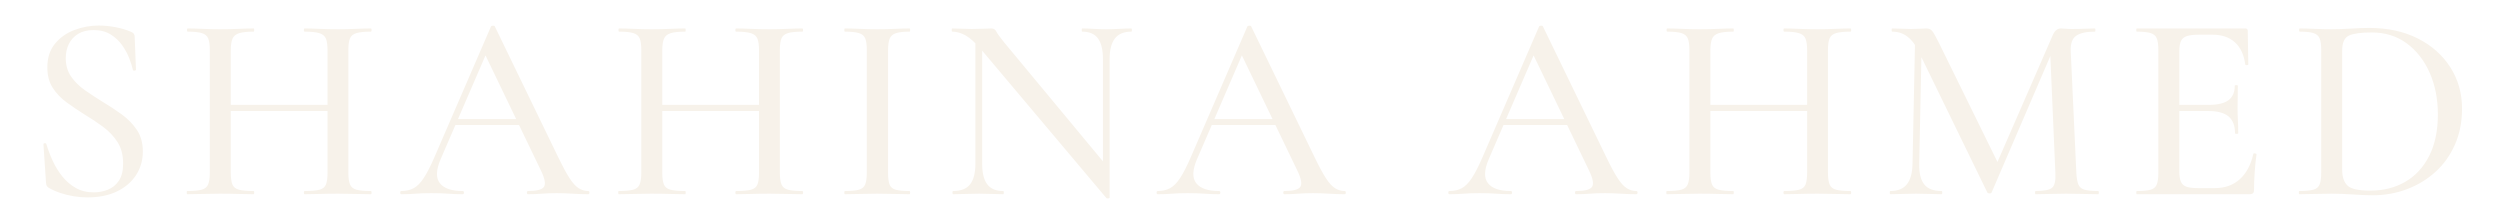
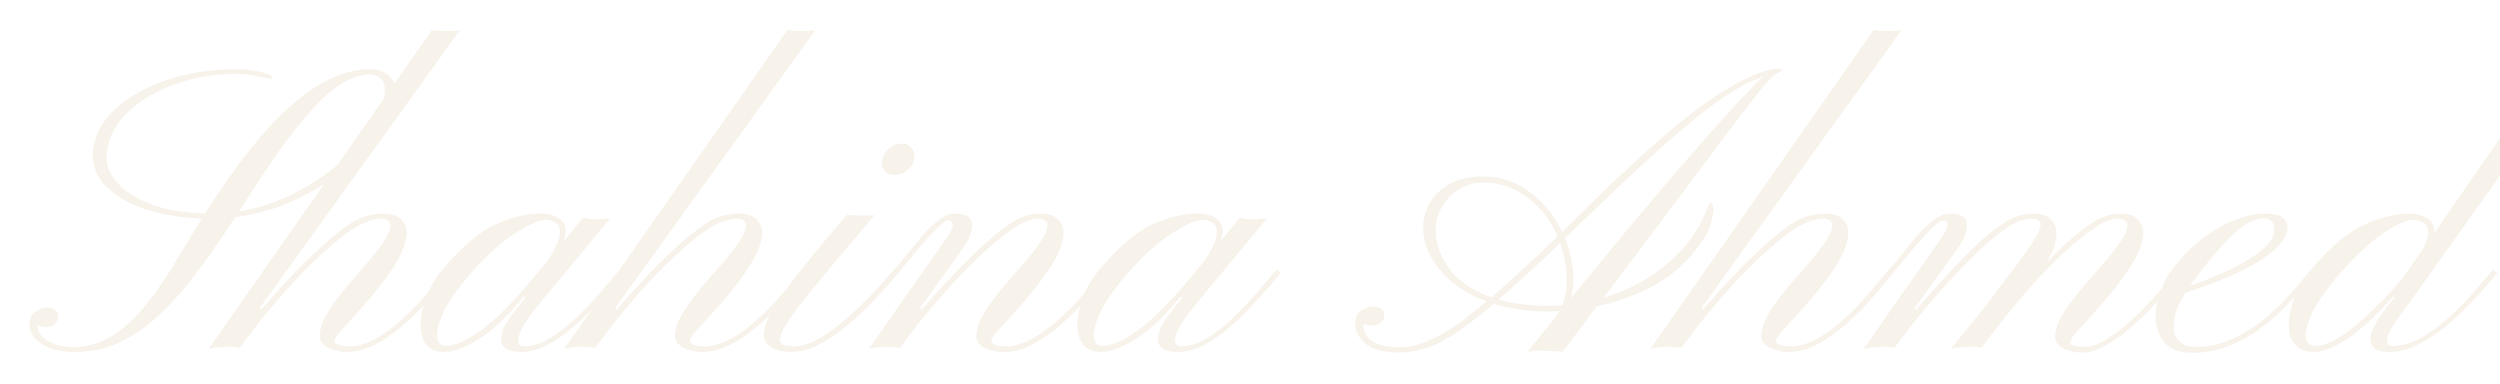
- <svg xmlns="http://www.w3.org/2000/svg" viewBox="0 0 603.3 53.7" width="603" height="54" role="img" aria-label="Shahina Ahmed">
-   <path fill="#F7F2EA" d="M15.869 13.872Q15.869 16.445 17.152 18.304Q18.435 20.163 20.486 21.6Q22.538 23.037 24.813 24.438Q27.21 25.869 29.4 27.459Q31.59 29.05 33.03 31.187Q34.47 33.325 34.47 36.397Q34.47 39.542 32.858 42.05Q31.245 44.557 28.264 46.014Q25.283 47.472 21.104 47.472Q19.466 47.472 17.773 47.194Q16.08 46.915 14.525 46.392Q12.97 45.869 11.709 45.123Q11.418 44.931 11.278 44.672Q11.139 44.413 11.104 43.907L10.49 34.752Q10.426 34.432 10.778 34.4Q11.13 34.368 11.194 34.624Q11.766 36.573 12.707 38.622Q13.648 40.672 15.018 42.387Q16.387 44.102 18.267 45.181Q20.147 46.259 22.627 46.259Q24.381 46.259 26.006 45.624Q27.632 44.989 28.672 43.469Q29.712 41.949 29.712 39.299Q29.712 36.221 28.35 34.112Q26.989 32.003 24.877 30.442Q22.765 28.88 20.426 27.478Q18.186 26.077 16.102 24.562Q14.019 23.046 12.722 21.03Q11.424 19.014 11.424 16.093Q11.424 12.65 13.246 10.413Q15.069 8.176 17.926 7.088Q20.784 6.0 23.808 6.0Q25.76 6.0 27.8 6.381Q29.84 6.762 31.536 7.478Q32.106 7.699 32.301 8.002Q32.496 8.304 32.496 8.653L32.813 16.618Q32.813 16.845 32.49 16.888Q32.166 16.931 32.074 16.704Q31.83 15.584 31.214 13.965Q30.598 12.346 29.499 10.778Q28.4 9.21 26.696 8.15Q24.992 7.091 22.573 7.091Q20.339 7.091 18.851 8.013Q17.363 8.934 16.616 10.446Q15.869 11.958 15.869 13.872Z M79.04 12.016Q79.04 10.16 78.668 9.2Q78.295 8.24 77.116 7.856Q75.937 7.472 73.517 7.472Q73.325 7.472 73.325 7.088Q73.325 6.704 73.517 6.704Q75.078 6.704 77.08 6.8Q79.082 6.896 81.603 6.896Q83.766 6.896 85.845 6.8Q87.923 6.704 89.482 6.704Q89.674 6.704 89.674 7.088Q89.674 7.472 89.482 7.472Q87.196 7.472 86.022 7.824Q84.849 8.176 84.458 9.104Q84.067 10.032 84.067 11.888V41.52Q84.067 43.376 84.458 44.336Q84.849 45.296 86.022 45.616Q87.196 45.936 89.482 45.936Q89.674 45.936 89.674 46.32Q89.674 46.704 89.482 46.704Q87.923 46.704 85.845 46.64Q83.766 46.576 81.603 46.576Q79.082 46.576 77.08 46.64Q75.078 46.704 73.517 46.704Q73.325 46.704 73.325 46.32Q73.325 45.936 73.517 45.936Q75.937 45.936 77.116 45.616Q78.295 45.296 78.668 44.336Q79.04 43.376 79.04 41.52ZM52.973 26.624V25.149H81.283V26.624ZM50.63 41.52V11.888Q50.63 10.032 50.24 9.104Q49.849 8.176 48.707 7.824Q47.564 7.472 45.28 7.472Q45.123 7.472 45.123 7.088Q45.123 6.704 45.28 6.704Q46.874 6.704 48.864 6.8Q50.855 6.896 53.014 6.896Q55.571 6.896 57.592 6.8Q59.613 6.704 61.216 6.704Q61.344 6.704 61.344 7.088Q61.344 7.472 61.216 7.472Q58.858 7.472 57.679 7.856Q56.5 8.24 56.096 9.2Q55.693 10.16 55.693 12.016V41.52Q55.693 43.376 56.077 44.336Q56.461 45.296 57.665 45.616Q58.869 45.936 61.216 45.936Q61.344 45.936 61.344 46.32Q61.344 46.704 61.216 46.704Q59.543 46.704 57.557 46.64Q55.571 46.576 53.014 46.576Q50.846 46.576 48.813 46.64Q46.781 46.704 45.187 46.704Q45.059 46.704 45.059 46.32Q45.059 45.936 45.187 45.936Q47.504 45.936 48.666 45.616Q49.827 45.296 50.229 44.336Q50.63 43.376 50.63 41.52Z M108.845 30.006 109.594 28.566H127.005L127.453 30.006ZM141.958 45.936Q142.243 45.936 142.243 46.32Q142.243 46.704 141.958 46.704Q140.109 46.704 138.134 46.576Q136.16 46.448 134.346 46.448Q132.275 46.448 130.763 46.576Q129.251 46.704 127.408 46.704Q127.152 46.704 127.152 46.32Q127.152 45.936 127.408 45.936Q130.56 45.936 131.258 44.933Q131.955 43.93 130.566 41.04L116.765 12.384L118.845 9.309L106.32 38.285Q104.662 42.16 106.15 44.048Q107.638 45.936 111.645 45.936Q111.965 45.936 111.965 46.32Q111.965 46.704 111.645 46.704Q109.725 46.704 108.125 46.576Q106.525 46.448 104.093 46.448Q101.738 46.448 100.304 46.576Q98.87 46.704 96.835 46.704Q96.579 46.704 96.579 46.32Q96.579 45.936 96.835 45.936Q98.563 45.936 99.829 45.253Q101.094 44.57 102.272 42.776Q103.45 40.982 104.874 37.68L118.48 6.237Q118.579 6.045 118.968 6.03Q119.357 6.016 119.421 6.237L134.787 37.936Q136.288 41.05 137.426 42.81Q138.563 44.57 139.643 45.253Q140.723 45.936 141.958 45.936Z M183.168 12.016Q183.168 10.16 182.796 9.2Q182.423 8.24 181.244 7.856Q180.065 7.472 177.645 7.472Q177.453 7.472 177.453 7.088Q177.453 6.704 177.645 6.704Q179.206 6.704 181.208 6.8Q183.21 6.896 185.731 6.896Q187.894 6.896 189.973 6.8Q192.051 6.704 193.61 6.704Q193.802 6.704 193.802 7.088Q193.802 7.472 193.61 7.472Q191.324 7.472 190.15 7.824Q188.977 8.176 188.586 9.104Q188.195 10.032 188.195 11.888V41.52Q188.195 43.376 188.586 44.336Q188.977 45.296 190.15 45.616Q191.324 45.936 193.61 45.936Q193.802 45.936 193.802 46.32Q193.802 46.704 193.61 46.704Q192.051 46.704 189.973 46.64Q187.894 46.576 185.731 46.576Q183.21 46.576 181.208 46.64Q179.206 46.704 177.645 46.704Q177.453 46.704 177.453 46.32Q177.453 45.936 177.645 45.936Q180.065 45.936 181.244 45.616Q182.423 45.296 182.796 44.336Q183.168 43.376 183.168 41.52ZM157.101 26.624V25.149H185.411V26.624ZM154.758 41.52V11.888Q154.758 10.032 154.368 9.104Q153.977 8.176 152.835 7.824Q151.692 7.472 149.408 7.472Q149.251 7.472 149.251 7.088Q149.251 6.704 149.408 6.704Q151.002 6.704 152.992 6.8Q154.983 6.896 157.142 6.896Q159.699 6.896 161.72 6.8Q163.741 6.704 165.344 6.704Q165.472 6.704 165.472 7.088Q165.472 7.472 165.344 7.472Q162.986 7.472 161.807 7.856Q160.628 8.24 160.224 9.2Q159.821 10.16 159.821 12.016V41.52Q159.821 43.376 160.205 44.336Q160.589 45.296 161.793 45.616Q162.997 45.936 165.344 45.936Q165.472 45.936 165.472 46.32Q165.472 46.704 165.344 46.704Q163.671 46.704 161.685 46.64Q159.699 46.576 157.142 46.576Q154.974 46.576 152.941 46.64Q150.909 46.704 149.315 46.704Q149.187 46.704 149.187 46.32Q149.187 45.936 149.315 45.936Q151.632 45.936 152.794 45.616Q153.955 45.296 154.357 44.336Q154.758 43.376 154.758 41.52Z M214.304 41.52Q214.304 43.376 214.659 44.336Q215.014 45.296 216.133 45.616Q217.251 45.936 219.482 45.936Q219.638 45.936 219.638 46.32Q219.638 46.704 219.482 46.704Q217.881 46.704 215.946 46.64Q214.012 46.576 211.677 46.576Q209.466 46.576 207.491 46.64Q205.515 46.704 203.907 46.704Q203.744 46.704 203.744 46.32Q203.744 45.936 203.919 45.936Q206.132 45.936 207.268 45.616Q208.403 45.296 208.79 44.336Q209.178 43.376 209.178 41.52V11.888Q209.178 10.032 208.797 9.104Q208.416 8.176 207.274 7.824Q206.132 7.472 203.907 7.472Q203.744 7.472 203.744 7.088Q203.744 6.704 203.907 6.704Q205.515 6.704 207.491 6.8Q209.466 6.896 211.677 6.896Q214.012 6.896 215.979 6.8Q217.947 6.704 219.482 6.704Q219.638 6.704 219.638 7.088Q219.638 7.472 219.482 7.472Q217.271 7.472 216.166 7.856Q215.06 8.24 214.682 9.2Q214.304 10.16 214.304 12.016Z M235.379 39.386V8.176L237.018 8.304V39.386Q237.018 42.707 238.25 44.322Q239.482 45.936 242.083 45.936Q242.246 45.936 242.246 46.32Q242.246 46.704 242.083 46.704Q240.781 46.704 239.382 46.64Q237.984 46.576 236.298 46.576Q234.589 46.576 232.994 46.64Q231.398 46.704 230.003 46.704Q229.846 46.704 229.846 46.32Q229.846 45.936 230.003 45.936Q232.819 45.936 234.099 44.322Q235.379 42.707 235.379 39.386ZM267.773 47.523Q267.773 47.68 267.467 47.712Q267.162 47.744 267.034 47.68L236.925 11.952Q234.691 9.328 233.038 8.4Q231.386 7.472 229.821 7.472Q229.658 7.472 229.658 7.088Q229.658 6.704 229.821 6.704Q230.995 6.704 232.234 6.768Q233.472 6.832 234.483 6.832Q236.013 6.832 237.288 6.768Q238.563 6.704 239.235 6.704Q240.067 6.704 240.43 7.44Q240.794 8.176 242.294 10.032L267.261 40.096ZM267.773 14.086V47.523L266.163 45.568V14.086Q266.163 10.765 264.966 9.118Q263.77 7.472 261.168 7.472Q261.04 7.472 261.04 7.088Q261.04 6.704 261.168 6.704Q262.506 6.704 263.904 6.8Q265.302 6.896 266.989 6.896Q268.576 6.896 270.134 6.8Q271.693 6.704 272.995 6.704Q273.158 6.704 273.158 7.088Q273.158 7.472 272.995 7.472Q270.33 7.472 269.051 9.118Q267.773 10.765 267.773 14.086Z M291.373 30.006 292.122 28.566H309.533L309.981 30.006ZM324.486 45.936Q324.771 45.936 324.771 46.32Q324.771 46.704 324.486 46.704Q322.637 46.704 320.662 46.576Q318.688 46.448 316.874 46.448Q314.803 46.448 313.291 46.576Q311.779 46.704 309.936 46.704Q309.68 46.704 309.68 46.32Q309.68 45.936 309.936 45.936Q313.088 45.936 313.786 44.933Q314.483 43.93 313.094 41.04L299.293 12.384L301.373 9.309L288.848 38.285Q287.19 42.16 288.678 44.048Q290.166 45.936 294.173 45.936Q294.493 45.936 294.493 46.32Q294.493 46.704 294.173 46.704Q292.253 46.704 290.653 46.576Q289.053 46.448 286.621 46.448Q284.266 46.448 282.832 46.576Q281.398 46.704 279.363 46.704Q279.107 46.704 279.107 46.32Q279.107 45.936 279.363 45.936Q281.091 45.936 282.357 45.253Q283.622 44.57 284.8 42.776Q285.978 40.982 287.402 37.68L301.008 6.237Q301.107 6.045 301.496 6.03Q301.885 6.016 301.949 6.237L317.315 37.936Q318.816 41.05 319.954 42.81Q321.091 44.57 322.171 45.253Q323.251 45.936 324.486 45.936Z M361.773 30.006 362.522 28.566H379.933L380.381 30.006ZM394.886 45.936Q395.171 45.936 395.171 46.32Q395.171 46.704 394.886 46.704Q393.037 46.704 391.062 46.576Q389.088 46.448 387.274 46.448Q385.203 46.448 383.691 46.576Q382.179 46.704 380.336 46.704Q380.08 46.704 380.08 46.32Q380.08 45.936 380.336 45.936Q383.488 45.936 384.186 44.933Q384.883 43.93 383.494 41.04L369.693 12.384L371.773 9.309L359.248 38.285Q357.59 42.16 359.078 44.048Q360.566 45.936 364.573 45.936Q364.893 45.936 364.893 46.32Q364.893 46.704 364.573 46.704Q362.653 46.704 361.053 46.576Q359.453 46.448 357.021 46.448Q354.666 46.448 353.232 46.576Q351.798 46.704 349.763 46.704Q349.507 46.704 349.507 46.32Q349.507 45.936 349.763 45.936Q351.491 45.936 352.757 45.253Q354.022 44.57 355.2 42.776Q356.378 40.982 357.802 37.68L371.408 6.237Q371.507 6.045 371.896 6.03Q372.285 6.016 372.349 6.237L387.715 37.936Q389.216 41.05 390.354 42.81Q391.491 44.57 392.571 45.253Q393.651 45.936 394.886 45.936Z M436.096 12.016Q436.096 10.16 435.724 9.2Q435.351 8.24 434.172 7.856Q432.993 7.472 430.573 7.472Q430.381 7.472 430.381 7.088Q430.381 6.704 430.573 6.704Q432.134 6.704 434.136 6.8Q436.138 6.896 438.659 6.896Q440.822 6.896 442.901 6.8Q444.979 6.704 446.538 6.704Q446.73 6.704 446.73 7.088Q446.73 7.472 446.538 7.472Q444.252 7.472 443.078 7.824Q441.905 8.176 441.514 9.104Q441.123 10.032 441.123 11.888V41.52Q441.123 43.376 441.514 44.336Q441.905 45.296 443.078 45.616Q444.252 45.936 446.538 45.936Q446.73 45.936 446.73 46.32Q446.73 46.704 446.538 46.704Q444.979 46.704 442.901 46.64Q440.822 46.576 438.659 46.576Q436.138 46.576 434.136 46.64Q432.134 46.704 430.573 46.704Q430.381 46.704 430.381 46.32Q430.381 45.936 430.573 45.936Q432.993 45.936 434.172 45.616Q435.351 45.296 435.724 44.336Q436.096 43.376 436.096 41.52ZM410.029 26.624V25.149H438.339V26.624ZM407.686 41.52V11.888Q407.686 10.032 407.296 9.104Q406.905 8.176 405.763 7.824Q404.62 7.472 402.336 7.472Q402.179 7.472 402.179 7.088Q402.179 6.704 402.336 6.704Q403.93 6.704 405.92 6.8Q407.911 6.896 410.07 6.896Q412.627 6.896 414.648 6.8Q416.669 6.704 418.272 6.704Q418.4 6.704 418.4 7.088Q418.4 7.472 418.272 7.472Q415.914 7.472 414.735 7.856Q413.556 8.24 413.152 9.2Q412.749 10.16 412.749 12.016V41.52Q412.749 43.376 413.133 44.336Q413.517 45.296 414.721 45.616Q415.925 45.936 418.272 45.936Q418.4 45.936 418.4 46.32Q418.4 46.704 418.272 46.704Q416.599 46.704 414.613 46.64Q412.627 46.576 410.07 46.576Q407.902 46.576 405.869 46.64Q403.837 46.704 402.243 46.704Q402.115 46.704 402.115 46.32Q402.115 45.936 402.243 45.936Q404.56 45.936 405.722 45.616Q406.883 45.296 407.285 44.336Q407.686 43.376 407.686 41.52Z M461.53 39.386 462.17 8.176 463.779 8.304 463.146 39.386Q463.082 42.707 464.346 44.322Q465.61 45.936 468.55 45.936Q468.707 45.936 468.707 46.32Q468.707 46.704 468.55 46.704Q467.142 46.704 465.653 46.64Q464.163 46.576 462.342 46.576Q460.576 46.576 459.053 46.64Q457.53 46.704 456.192 46.704Q456.035 46.704 456.035 46.32Q456.035 45.936 456.192 45.936Q458.851 45.936 460.158 44.322Q461.466 42.707 461.53 39.386ZM506.333 45.936Q506.496 45.936 506.496 46.32Q506.496 46.704 506.333 46.704Q504.739 46.704 502.75 46.64Q500.762 46.576 498.563 46.576Q496.406 46.576 494.57 46.64Q492.733 46.704 491.245 46.704Q491.088 46.704 491.088 46.32Q491.088 45.936 491.245 45.936Q494.358 45.936 495.258 45.104Q496.157 44.272 496 41.52L494.704 11.379L497.194 7.773L480.627 46.256Q480.563 46.512 480.13 46.512Q479.696 46.512 479.568 46.256L462.886 12.016Q460.666 7.472 456.64 7.472Q456.483 7.472 456.483 7.088Q456.483 6.704 456.64 6.704Q457.773 6.704 459.034 6.768Q460.294 6.832 461.142 6.832Q462.384 6.832 463.368 6.768Q464.352 6.704 464.88 6.704Q465.776 6.704 466.274 7.309Q466.771 7.914 467.824 10.032L482.336 39.552L479.981 43.622L495.379 8.304Q495.728 7.514 496.214 7.109Q496.701 6.704 497.299 6.704Q497.763 6.704 498.432 6.768Q499.101 6.832 499.99 6.832Q501.827 6.832 503.038 6.768Q504.25 6.704 505.517 6.704Q505.674 6.704 505.674 7.088Q505.674 7.472 505.517 7.472Q502.467 7.472 501.038 8.459Q499.61 9.446 499.702 12.077L501.062 41.52Q501.155 43.376 501.542 44.336Q501.93 45.296 503.03 45.616Q504.131 45.936 506.333 45.936Z M542.941 46.704H515.674Q515.517 46.704 515.517 46.32Q515.517 45.936 515.674 45.936Q517.904 45.936 519.005 45.616Q520.106 45.296 520.478 44.336Q520.851 43.376 520.851 41.52V11.888Q520.851 10.032 520.478 9.104Q520.106 8.176 519.005 7.824Q517.904 7.472 515.674 7.472Q515.517 7.472 515.517 7.088Q515.517 6.704 515.674 6.704H541.824Q542.429 6.704 542.429 7.28L542.557 15.37Q542.557 15.533 542.219 15.562Q541.882 15.59 541.824 15.398Q541.363 11.869 539.318 10.038Q537.274 8.208 533.939 8.208H530.646Q528.768 8.208 527.742 8.542Q526.717 8.877 526.315 9.733Q525.914 10.589 525.914 12.128V41.264Q525.914 42.797 526.286 43.664Q526.659 44.531 527.598 44.88Q528.538 45.229 530.301 45.229H534.49Q538.144 45.229 540.518 43.075Q542.893 40.922 543.773 36.986Q543.802 36.794 544.171 36.854Q544.541 36.915 544.541 37.078Q544.285 38.829 544.11 41.251Q543.936 43.674 543.936 45.744Q543.936 46.704 542.941 46.704ZM539.357 32.01Q539.357 29.245 537.795 27.934Q536.234 26.624 532.816 26.624H523.507V25.149H532.95Q536.269 25.149 537.781 24.013Q539.293 22.877 539.293 20.531Q539.293 20.374 539.662 20.374Q540.032 20.374 540.032 20.531Q540.032 22.502 540 23.598Q539.968 24.694 539.968 25.904Q539.968 27.398 540.046 28.846Q540.125 30.294 540.125 32.01Q540.125 32.138 539.741 32.138Q539.357 32.138 539.357 32.01Z M572.595 46.96Q570.688 46.96 567.862 46.768Q565.037 46.576 562.661 46.576Q560.49 46.576 558.487 46.64Q556.485 46.704 554.883 46.704Q554.755 46.704 554.755 46.32Q554.755 45.936 554.883 45.936Q557.108 45.936 558.25 45.616Q559.392 45.296 559.773 44.336Q560.154 43.376 560.154 41.52V11.888Q560.154 10.032 559.775 9.104Q559.397 8.176 558.292 7.824Q557.187 7.472 554.976 7.472Q554.819 7.472 554.819 7.088Q554.819 6.704 554.976 6.704Q556.57 6.704 558.53 6.8Q560.49 6.896 562.667 6.896Q564.845 6.896 567.372 6.736Q569.899 6.576 571.699 6.576Q578.461 6.576 583.498 9.136Q588.534 11.696 591.336 16.112Q594.138 20.528 594.138 26.032Q594.138 30.832 592.437 34.704Q590.736 38.576 587.744 41.296Q584.752 44.016 580.847 45.488Q576.941 46.96 572.595 46.96ZM571.955 45.84Q576.741 45.84 580.415 43.725Q584.09 41.61 586.198 37.484Q588.307 33.358 588.307 27.437Q588.307 21.894 586.344 17.426Q584.381 12.957 580.809 10.312Q577.237 7.667 572.304 7.667Q568.478 7.667 566.847 8.422Q565.216 9.177 565.216 12.016V40.816Q565.216 43.395 566.495 44.618Q567.774 45.84 571.955 45.84Z" />
+ <svg xmlns="http://www.w3.org/2000/svg" viewBox="0 0 508.9 77.7" width="509" height="78" role="img" aria-label="Shahina Ahmed">
+   <path fill="#F7F2EA" d="M15.434 71.502Q10.963 71.502 8.481 69.861Q6.0 68.221 6.0 65.883Q6.0 64.078 7.271 63.278Q8.543 62.479 9.814 62.479Q10.512 62.479 11.188 62.93Q11.865 63.381 11.865 64.365Q11.865 65.145 11.168 65.78Q10.471 66.416 9.527 66.416Q8.297 66.416 7.641 66.006V66.211Q7.641 68.016 9.712 69.267Q11.783 70.518 14.777 70.518Q19.166 70.518 22.693 68.323Q26.221 66.129 29.215 62.52Q32.209 58.91 34.896 54.521Q37.582 50.133 40.248 45.703L41.068 44.35Q34.588 44.104 29.481 42.401Q24.375 40.699 21.524 37.746Q18.674 34.793 18.92 30.896Q19.125 27.246 21.545 24.149Q23.965 21.053 28.005 18.776Q32.045 16.5 37.151 15.229Q42.258 13.957 47.877 13.957Q50.912 13.957 53.188 14.531Q55.465 15.105 55.465 15.68Q55.465 15.844 54.973 15.844Q54.686 15.844 54.419 15.782Q54.152 15.721 53.824 15.68Q52.512 15.352 51.138 15.126Q49.764 14.9 47.836 14.9Q43.078 14.9 38.505 16.11Q33.932 17.32 30.179 19.535Q26.426 21.75 24.149 24.826Q21.873 27.902 21.668 31.676Q21.504 34.137 23.616 36.762Q25.729 39.387 30.24 41.232Q34.752 43.078 41.725 43.324Q51.527 27.902 59.73 20.93Q67.934 13.957 75.316 13.957Q77.777 13.957 79.213 15.27Q80.648 16.582 80.525 19.043Q80.361 22.201 77.757 26.139Q75.152 30.076 70.682 33.85Q66.211 37.623 60.387 40.412Q54.562 43.201 47.877 44.062Q44.391 49.436 40.781 54.378Q37.172 59.32 33.255 63.176Q29.338 67.031 24.929 69.267Q20.52 71.502 15.434 71.502ZM48.656 42.914Q54.562 41.93 59.854 39.243Q65.145 36.557 69.246 32.988Q73.348 29.42 75.747 25.688Q78.146 21.955 78.311 18.879Q78.516 16.664 77.449 15.803Q76.383 14.941 75.275 14.982Q70.189 15.146 64.468 21.135Q58.746 27.123 51.568 38.402Q50.83 39.551 50.092 40.658Q49.354 41.766 48.656 42.914Z M70.518 71.502Q68.631 71.502 66.847 70.641Q65.062 69.779 65.062 68.344Q65.062 67.236 65.575 65.739Q66.088 64.242 67.934 61.617Q69.779 58.992 73.799 54.48Q77.039 50.83 78.27 48.82Q79.5 46.811 79.5 45.826Q79.5 45.252 79.11 44.801Q78.721 44.35 77.572 44.35Q76.629 44.35 75.009 44.883Q73.389 45.416 71.461 46.688Q68.221 48.902 63.422 53.517Q58.623 58.131 52.594 65.637L48.82 70.641Q48.164 70.518 47.59 70.477Q47.016 70.436 46.441 70.436Q44.965 70.436 43.96 70.579Q42.955 70.723 42.504 70.846L87.908 6.0Q88.441 6.041 89.323 6.123Q90.205 6.205 91.846 6.164Q92.174 6.164 92.625 6.103Q93.076 6.041 93.609 6.0L52.922 62.479L53.127 62.93Q59.402 55.711 63.791 51.589Q68.18 47.467 71.092 45.498Q73.143 44.186 74.886 43.755Q76.629 43.324 77.941 43.324Q80.607 43.324 81.735 44.616Q82.863 45.908 82.781 47.467Q82.699 49.107 81.674 51.384Q80.648 53.66 78.126 57.044Q75.604 60.428 71.01 65.391Q68.959 67.605 68.528 68.241Q68.098 68.877 68.098 69.41Q68.098 69.82 69.0 70.087Q69.902 70.354 71.01 70.354Q73.594 70.354 76.239 68.918Q78.885 67.482 81.346 65.309Q83.807 63.135 85.816 60.879Q87.826 58.623 89.2 56.921Q90.574 55.219 90.984 54.768L91.887 55.465Q91.354 55.998 89.938 57.782Q88.523 59.566 86.391 61.884Q84.258 64.201 81.674 66.396Q79.09 68.59 76.239 70.046Q73.389 71.502 70.518 71.502Z M90.656 71.502Q88.031 71.502 86.821 70.066Q85.611 68.631 85.611 66.129Q85.611 63.381 86.78 60.264Q87.949 57.146 90.656 54.07Q96.193 47.631 101.013 45.478Q105.832 43.324 110.057 43.324Q112.189 43.324 113.666 44.227Q115.143 45.129 115.143 46.688Q115.143 47.877 114.65 49.107Q115.963 47.549 116.886 46.38Q117.809 45.211 118.67 44.145Q119.736 44.473 121.131 44.473Q121.705 44.473 122.689 44.432Q123.674 44.391 124.207 44.309L110.385 60.961Q107.76 64.078 106.611 66.026Q105.463 67.975 105.463 69.041Q105.463 70.354 106.734 70.354Q108.949 70.354 111.328 69.062Q113.707 67.77 116.004 65.739Q118.301 63.709 120.311 61.515Q122.32 59.32 123.858 57.454Q125.396 55.588 126.217 54.686L127.037 55.383Q126.135 56.408 124.494 58.336Q122.854 60.264 120.741 62.52Q118.629 64.775 116.188 66.826Q113.748 68.877 111.185 70.189Q108.621 71.502 106.119 71.502Q102.018 71.502 102.018 68.959Q102.018 68.016 102.366 67.052Q102.715 66.088 103.781 64.55Q104.848 63.012 106.98 60.428L106.57 60.264Q101.566 66.416 97.321 68.959Q93.076 71.502 90.656 71.502ZM90.82 70.271Q93.445 70.271 97.752 67.216Q102.059 64.16 108.088 57.023Q109.072 55.834 109.913 54.809Q110.754 53.783 111.533 52.881Q112.477 51.445 113.235 49.887Q113.994 48.328 113.994 47.057Q113.994 45.785 113.092 45.19Q112.189 44.596 111.123 44.596Q109.113 44.596 104.622 47.487Q100.131 50.379 94.758 56.736Q91.682 60.428 90.328 63.299Q88.975 66.17 88.975 68.139Q88.975 70.271 90.82 70.271Z M142.869 71.502Q140.982 71.502 139.198 70.641Q137.414 69.779 137.414 68.344Q137.414 67.236 137.927 65.739Q138.439 64.242 140.285 61.617Q142.131 58.992 146.15 54.48Q149.391 50.83 150.621 48.82Q151.852 46.811 151.852 45.826Q151.852 45.252 151.462 44.801Q151.072 44.35 149.924 44.35Q148.98 44.35 147.36 44.883Q145.74 45.416 143.812 46.688Q140.572 48.902 135.773 53.517Q130.975 58.131 124.945 65.637L121.172 70.641Q120.516 70.518 119.941 70.477Q119.367 70.436 118.793 70.436Q117.316 70.436 116.312 70.579Q115.307 70.723 114.855 70.846L160.26 6.0Q160.793 6.041 161.675 6.123Q162.557 6.205 164.197 6.164Q164.525 6.164 164.977 6.103Q165.428 6.041 165.961 6.0L125.273 62.479L125.479 62.93Q131.754 55.711 136.143 51.589Q140.531 47.467 143.443 45.498Q145.494 44.186 147.237 43.755Q148.98 43.324 150.293 43.324Q152.959 43.324 154.087 44.616Q155.215 45.908 155.133 47.467Q155.051 49.107 154.025 51.384Q153.0 53.66 150.478 57.044Q147.955 60.428 143.361 65.391Q141.311 67.605 140.88 68.241Q140.449 68.877 140.449 69.41Q140.449 69.82 141.352 70.087Q142.254 70.354 143.361 70.354Q145.945 70.354 148.591 68.918Q151.236 67.482 153.697 65.309Q156.158 63.135 158.168 60.879Q160.178 58.623 161.552 56.921Q162.926 55.219 163.336 54.768L164.238 55.465Q163.705 55.998 162.29 57.782Q160.875 59.566 158.742 61.884Q156.609 64.201 154.025 66.396Q151.441 68.59 148.591 70.046Q145.74 71.502 142.869 71.502Z M182.039 35.49Q180.891 35.49 180.214 34.772Q179.537 34.055 179.537 32.947Q179.537 31.512 180.747 30.302Q181.957 29.092 183.639 29.092Q184.787 29.092 185.464 29.851Q186.141 30.609 186.141 31.676Q186.141 33.193 184.849 34.342Q183.557 35.49 182.039 35.49ZM161.08 71.502Q158.578 71.502 157.04 70.579Q155.502 69.656 155.502 68.098Q155.502 66.867 156.117 65.247Q156.732 63.627 158.476 61.002Q160.219 58.377 163.562 54.173Q166.904 49.969 172.359 43.611Q172.729 43.652 174.123 43.693Q175.518 43.734 176.297 43.734Q176.994 43.734 177.343 43.714Q177.691 43.693 178.02 43.652Q172.031 50.707 168.237 55.26Q164.443 59.812 162.393 62.52Q160.342 65.227 159.562 66.662Q158.783 68.098 158.783 68.959Q158.783 70.025 159.932 70.189Q161.08 70.354 161.777 70.354Q163.992 70.354 166.617 68.856Q169.242 67.359 171.847 65.124Q174.451 62.889 176.687 60.592Q178.922 58.295 180.357 56.634Q181.793 54.973 182.039 54.727L182.859 55.465Q182.408 55.957 180.891 57.721Q179.373 59.484 177.117 61.802Q174.861 64.119 172.175 66.334Q169.488 68.549 166.638 70.025Q163.787 71.502 161.08 71.502Z M204.352 71.502Q202.096 71.502 200.435 70.641Q198.773 69.779 198.773 68.344Q198.773 67.236 199.266 65.739Q199.758 64.242 201.624 61.617Q203.49 58.992 207.51 54.48Q210.75 50.83 211.98 48.82Q213.211 46.811 213.211 45.826Q213.211 45.252 212.801 44.801Q212.391 44.35 211.242 44.35Q210.422 44.35 209.048 44.883Q207.674 45.416 205.787 46.688Q202.547 48.902 197.83 53.517Q193.113 58.131 187.002 65.637L183.188 70.641Q182.121 70.436 180.809 70.436Q179.332 70.436 178.368 70.579Q177.404 70.723 176.912 70.846Q181.506 64.201 184.582 59.833Q187.658 55.465 189.524 52.84Q191.391 50.215 192.313 48.841Q193.236 47.467 193.564 46.872Q193.893 46.277 193.934 45.908Q194.016 44.719 193.031 44.719Q192.457 44.719 191.227 45.867Q189.996 47.016 188.458 48.738Q186.92 50.461 185.443 52.286Q183.967 54.111 182.859 55.465Q182.572 55.629 182.121 55.26Q181.875 54.891 181.998 54.768Q183.188 53.496 184.685 51.589Q186.182 49.682 187.822 47.774Q189.463 45.867 191.186 44.596Q192.908 43.324 194.508 43.324Q195.697 43.324 196.866 43.837Q198.035 44.35 197.83 46.277Q197.789 46.934 197.42 47.938Q197.051 48.943 195.943 50.502L187.33 62.479L187.535 62.93Q193.934 55.711 198.22 51.589Q202.506 47.467 205.459 45.498Q207.428 44.186 208.925 43.755Q210.422 43.324 211.693 43.324Q214.359 43.324 215.446 44.616Q216.533 45.908 216.492 47.467Q216.451 49.107 215.405 51.384Q214.359 53.66 211.837 57.044Q209.314 60.428 204.762 65.391Q202.67 67.605 202.239 68.241Q201.809 68.877 201.809 69.41Q201.809 69.82 202.649 70.087Q203.49 70.354 204.762 70.354Q207.264 70.354 209.889 68.918Q212.514 67.482 214.995 65.329Q217.477 63.176 219.527 60.92Q221.578 58.664 222.952 56.941Q224.326 55.219 224.736 54.768L225.598 55.465Q225.105 55.998 223.69 57.762Q222.275 59.525 220.143 61.843Q218.01 64.16 215.426 66.375Q212.842 68.59 210.012 70.046Q207.182 71.502 204.352 71.502Z M224.367 71.502Q221.742 71.502 220.532 70.066Q219.322 68.631 219.322 66.129Q219.322 63.381 220.491 60.264Q221.66 57.146 224.367 54.07Q229.904 47.631 234.724 45.478Q239.543 43.324 243.768 43.324Q245.9 43.324 247.377 44.227Q248.854 45.129 248.854 46.688Q248.854 47.877 248.361 49.107Q249.674 47.549 250.597 46.38Q251.52 45.211 252.381 44.145Q253.447 44.473 254.842 44.473Q255.416 44.473 256.4 44.432Q257.385 44.391 257.918 44.309L244.096 60.961Q241.471 64.078 240.322 66.026Q239.174 67.975 239.174 69.041Q239.174 70.354 240.445 70.354Q242.66 70.354 245.039 69.062Q247.418 67.77 249.715 65.739Q252.012 63.709 254.021 61.515Q256.031 59.32 257.569 57.454Q259.107 55.588 259.928 54.686L260.748 55.383Q259.846 56.408 258.205 58.336Q256.564 60.264 254.452 62.52Q252.34 64.775 249.899 66.826Q247.459 68.877 244.896 70.189Q242.332 71.502 239.83 71.502Q235.729 71.502 235.729 68.959Q235.729 68.016 236.077 67.052Q236.426 66.088 237.492 64.55Q238.559 63.012 240.691 60.428L240.281 60.264Q235.277 66.416 231.032 68.959Q226.787 71.502 224.367 71.502ZM224.531 70.271Q227.156 70.271 231.463 67.216Q235.77 64.16 241.799 57.023Q242.783 55.834 243.624 54.809Q244.465 53.783 245.244 52.881Q246.188 51.445 246.946 49.887Q247.705 48.328 247.705 47.057Q247.705 45.785 246.803 45.19Q245.9 44.596 244.834 44.596Q242.824 44.596 238.333 47.487Q233.842 50.379 228.469 56.736Q225.393 60.428 224.039 63.299Q222.686 66.17 222.686 68.139Q222.686 70.271 224.531 70.271Z M284.578 71.625Q280.23 71.625 278.057 69.882Q275.883 68.139 275.883 65.637Q275.883 63.791 277.175 63.032Q278.467 62.273 279.738 62.273Q280.436 62.273 281.112 62.684Q281.789 63.094 281.789 64.119Q281.789 64.898 281.112 65.514Q280.436 66.129 279.492 66.129Q278.959 66.129 278.446 66.067Q277.934 66.006 277.523 65.719V66.006Q277.523 67.975 279.226 69.246Q280.928 70.518 284.906 70.518Q287.654 70.518 290.525 69.328Q293.396 68.139 296.514 66.006Q298.031 64.898 299.528 63.709Q301.025 62.52 302.625 61.207Q296.678 58.992 293.294 55.034Q289.91 51.076 289.705 46.729Q289.582 43.857 290.936 41.376Q292.289 38.895 295.037 37.336Q297.785 35.777 301.764 35.777Q307.301 35.777 311.525 39.038Q315.75 42.299 318.006 47.098L319.113 45.99Q326.701 38.402 332.279 33.275Q337.857 28.148 341.877 24.888Q345.896 21.627 348.829 19.699Q351.762 17.771 354.018 16.582Q357.053 14.982 359.021 14.408Q360.99 13.834 362.016 13.834Q362.754 13.834 362.754 14.203Q362.754 14.367 361.934 14.695Q361.318 14.9 360.17 16.09Q359.021 17.279 356.807 20.13Q354.592 22.98 350.757 28.087Q346.922 33.193 340.995 41.13Q335.068 49.066 326.414 60.469Q333.879 58.254 339.498 53.455Q345.117 48.656 347.496 42.34Q347.988 41.109 348.152 41.109Q348.275 41.109 348.542 41.458Q348.809 41.807 348.809 42.299Q348.562 45.826 346.799 48.513Q345.035 51.199 342.574 53.619Q339.293 56.818 334.74 58.972Q330.188 61.125 325.102 62.191L318.088 71.461Q316.816 71.379 315.483 71.297Q314.15 71.215 313.33 71.215Q312.633 71.215 312.079 71.297Q311.525 71.379 310.951 71.461Q312.51 69.492 314.027 67.626Q315.545 65.76 317.021 63.955Q317.35 63.463 317.473 63.176Q316.816 63.217 316.181 63.237Q315.545 63.258 314.889 63.258Q311.895 63.258 309.167 62.848Q306.439 62.438 304.061 61.699Q301.148 64.16 298.954 65.801Q296.76 67.441 295.16 68.426Q292.535 70.066 289.91 70.846Q287.285 71.625 284.578 71.625ZM319.77 60.592Q331.336 46.4 339.231 37.172Q347.127 27.943 351.926 22.714Q356.725 17.484 358.98 15.393Q357.668 15.926 356.253 16.541Q354.838 17.156 352.869 18.346Q349.547 20.355 345.179 23.903Q340.811 27.451 334.925 32.824Q329.039 38.197 321.205 45.826L318.58 48.369Q319.4 50.42 319.831 52.594Q320.262 54.768 320.262 56.941Q320.262 58.787 319.77 60.592ZM303.609 60.387Q306.439 57.967 309.7 54.952Q312.961 51.938 317.062 47.959Q314.971 43.078 310.931 40.043Q306.891 37.008 301.846 37.008Q299.221 37.008 297.026 38.361Q294.832 39.715 293.54 41.909Q292.248 44.104 292.248 46.646Q292.248 50.912 295.078 54.645Q297.908 58.377 303.609 60.387ZM315.135 62.109Q316.611 62.109 318.006 61.986Q318.498 60.715 318.724 59.402Q318.949 58.09 318.949 57.188Q318.949 53.127 317.596 49.312Q313.863 52.922 310.726 55.772Q307.588 58.623 305.045 60.838Q309.516 62.109 315.135 62.109Z M363.984 71.502Q362.098 71.502 360.313 70.641Q358.529 69.779 358.529 68.344Q358.529 67.236 359.042 65.739Q359.555 64.242 361.4 61.617Q363.246 58.992 367.266 54.48Q370.506 50.83 371.736 48.82Q372.967 46.811 372.967 45.826Q372.967 45.252 372.577 44.801Q372.188 44.35 371.039 44.35Q370.096 44.35 368.476 44.883Q366.855 45.416 364.928 46.688Q361.688 48.902 356.889 53.517Q352.09 58.131 346.061 65.637L342.287 70.641Q341.631 70.518 341.057 70.477Q340.482 70.436 339.908 70.436Q338.432 70.436 337.427 70.579Q336.422 70.723 335.971 70.846L381.375 6.0Q381.908 6.041 382.79 6.123Q383.672 6.205 385.312 6.164Q385.641 6.164 386.092 6.103Q386.543 6.041 387.076 6.0L346.389 62.479L346.594 62.93Q352.869 55.711 357.258 51.589Q361.646 47.467 364.559 45.498Q366.609 44.186 368.353 43.755Q370.096 43.324 371.408 43.324Q374.074 43.324 375.202 44.616Q376.33 45.908 376.248 47.467Q376.166 49.107 375.141 51.384Q374.115 53.66 371.593 57.044Q369.07 60.428 364.477 65.391Q362.426 67.605 361.995 68.241Q361.564 68.877 361.564 69.41Q361.564 69.82 362.467 70.087Q363.369 70.354 364.477 70.354Q367.061 70.354 369.706 68.918Q372.352 67.482 374.812 65.309Q377.273 63.135 379.283 60.879Q381.293 58.623 382.667 56.921Q384.041 55.219 384.451 54.768L385.354 55.465Q384.82 55.998 383.405 57.782Q381.99 59.566 379.857 61.884Q377.725 64.201 375.141 66.396Q372.557 68.59 369.706 70.046Q366.855 71.502 363.984 71.502Z M423.826 71.625Q421.611 71.625 419.971 70.743Q418.33 69.861 418.33 68.426Q418.33 67.318 418.884 65.801Q419.438 64.283 421.365 61.638Q423.293 58.992 427.312 54.48Q430.512 50.83 431.783 48.82Q433.055 46.811 433.055 45.826Q433.055 45.252 432.604 44.801Q432.152 44.35 430.963 44.35Q429.979 44.35 428.461 45.047Q426.943 45.744 424.277 47.754Q421.078 50.174 416.751 54.583Q412.424 58.992 407.174 65.637L403.359 70.641Q402.375 70.436 401.021 70.436Q399.586 70.436 398.581 70.579Q397.576 70.723 397.125 70.846Q399.545 67.893 400.878 66.252Q402.211 64.611 403.011 63.606Q403.811 62.602 404.549 61.638Q405.287 60.674 406.477 59.115Q407.666 57.557 409.84 54.686Q412.219 51.568 413.388 49.784Q414.557 48.0 414.967 47.077Q415.377 46.154 415.377 45.621Q415.377 44.35 413.367 44.35Q412.342 44.35 410.619 45.067Q408.896 45.785 406.354 47.795Q403.523 50.051 399.237 54.48Q394.951 58.91 389.455 65.637L385.641 70.641Q385.066 70.518 384.472 70.477Q383.877 70.436 383.303 70.436Q381.826 70.436 380.821 70.579Q379.816 70.723 379.406 70.846Q384.0 64.201 387.076 59.833Q390.152 55.465 392.019 52.84Q393.885 50.215 394.808 48.841Q395.73 47.467 396.059 46.872Q396.387 46.277 396.428 45.908Q396.51 44.719 395.525 44.719Q394.951 44.719 393.721 45.867Q392.49 47.016 390.952 48.738Q389.414 50.461 387.938 52.286Q386.461 54.111 385.354 55.465Q385.066 55.629 384.615 55.26Q384.369 54.891 384.492 54.768Q385.682 53.496 387.179 51.589Q388.676 49.682 390.316 47.774Q391.957 45.867 393.68 44.596Q395.402 43.324 397.002 43.324Q398.191 43.324 399.36 43.837Q400.529 44.35 400.324 46.277Q400.283 46.934 399.914 47.938Q399.545 48.943 398.438 50.502L389.824 62.479L390.029 62.93Q395.771 56.285 399.75 52.245Q403.729 48.205 406.23 46.441Q408.609 44.637 410.394 43.98Q412.178 43.324 413.818 43.324Q416.443 43.324 417.571 44.616Q418.699 45.908 418.617 47.467Q418.535 48.943 418.166 50.133Q417.797 51.322 416.443 53.414Q420.012 49.764 422.842 47.467Q425.918 44.965 427.866 44.145Q429.814 43.324 431.496 43.324Q434.162 43.324 435.249 44.616Q436.336 45.908 436.295 47.467Q436.254 49.107 435.208 51.384Q434.162 53.66 431.64 57.044Q429.117 60.428 424.564 65.391Q422.432 67.605 422.021 68.241Q421.611 68.877 421.611 69.41L421.324 69.451Q421.324 70.436 424.318 70.436Q426.328 70.436 428.707 69.0Q431.086 67.564 433.485 65.391Q435.885 63.217 437.977 60.94Q440.068 58.664 441.504 56.941Q442.939 55.219 443.35 54.768L444.211 55.465Q443.719 55.998 442.222 57.782Q440.725 59.566 438.551 61.884Q436.377 64.201 433.834 66.437Q431.291 68.672 428.707 70.148Q426.123 71.625 423.826 71.625Z M446.344 71.666Q442.324 71.666 440.602 69.574Q438.879 67.482 438.797 64.447Q438.756 62.232 439.699 59.525Q440.643 56.818 441.668 55.383Q444.703 51.158 448.23 48.492Q451.758 45.826 455.142 44.575Q458.525 43.324 461.109 43.324Q463.611 43.324 464.616 44.145Q465.621 44.965 465.662 46.031Q465.785 47.631 463.96 49.743Q462.135 51.855 457.582 54.316Q453.029 56.777 444.867 59.484Q443.432 61.781 442.939 63.442Q442.447 65.104 442.447 66.416Q442.447 68.344 443.739 69.41Q445.031 70.477 446.795 70.477Q450.65 70.477 454.034 69.021Q457.418 67.564 460.228 65.35Q463.037 63.135 465.17 60.858Q467.303 58.582 468.656 56.88Q470.01 55.178 470.461 54.768L471.322 55.465Q470.707 55.998 469.251 57.803Q467.795 59.607 465.56 61.945Q463.324 64.283 460.412 66.498Q457.5 68.713 453.952 70.189Q450.404 71.666 446.344 71.666ZM445.811 58.049Q453.768 55.26 458.361 52.286Q462.955 49.312 462.955 46.605Q462.955 44.309 460.822 44.309Q458.074 44.309 454.875 47.262Q451.676 50.215 447.41 55.834Q446.508 56.982 445.811 58.049Z M471.117 71.502Q468.533 71.502 467.221 70.066Q465.908 68.631 465.908 66.129Q465.908 63.381 467.118 60.264Q468.328 57.146 471.035 54.07Q476.572 47.631 481.535 45.478Q486.498 43.324 490.518 43.324Q492.199 43.324 493.86 44.165Q495.521 45.006 495.521 46.688Q495.521 46.852 495.501 47.016Q495.48 47.18 495.48 47.385Q498.762 42.627 503.232 36.167Q507.703 29.707 513.097 22.037Q518.49 14.367 524.438 6.0Q525.012 6.246 525.914 6.451Q526.816 6.656 527.883 6.656Q528.621 6.656 529.646 6.533L490.682 61.166Q488.303 64.324 487.093 66.211Q485.883 68.098 485.883 69.164Q485.883 70.271 486.908 70.271Q489.615 70.271 492.363 68.856Q495.111 67.441 497.613 65.288Q500.115 63.135 502.187 60.879Q504.258 58.623 505.652 56.921Q507.047 55.219 507.498 54.768L508.4 55.465Q507.867 55.998 506.37 57.762Q504.873 59.525 502.638 61.843Q500.402 64.16 497.716 66.375Q495.029 68.59 492.097 70.046Q489.164 71.502 486.252 71.502Q484.242 71.502 483.381 70.723Q482.52 69.943 482.52 68.713Q482.561 66.252 487.441 60.428L487.113 60.264Q481.535 66.457 477.577 68.979Q473.619 71.502 471.117 71.502ZM471.404 70.271Q473.045 70.271 475.424 69.0Q477.803 67.729 481.576 64.324Q483.176 62.807 484.939 61.043Q486.703 59.279 488.59 57.023Q489.164 56.326 490.374 54.624Q491.584 52.922 493.348 50.379Q494.291 48.41 494.291 47.057Q494.291 45.785 493.307 45.19Q492.322 44.596 491.174 44.596Q489.164 44.596 484.878 47.528Q480.592 50.461 475.219 56.818Q472.143 60.551 470.748 63.36Q469.354 66.17 469.354 68.139Q469.354 70.271 471.404 70.271Z" />
</svg>
